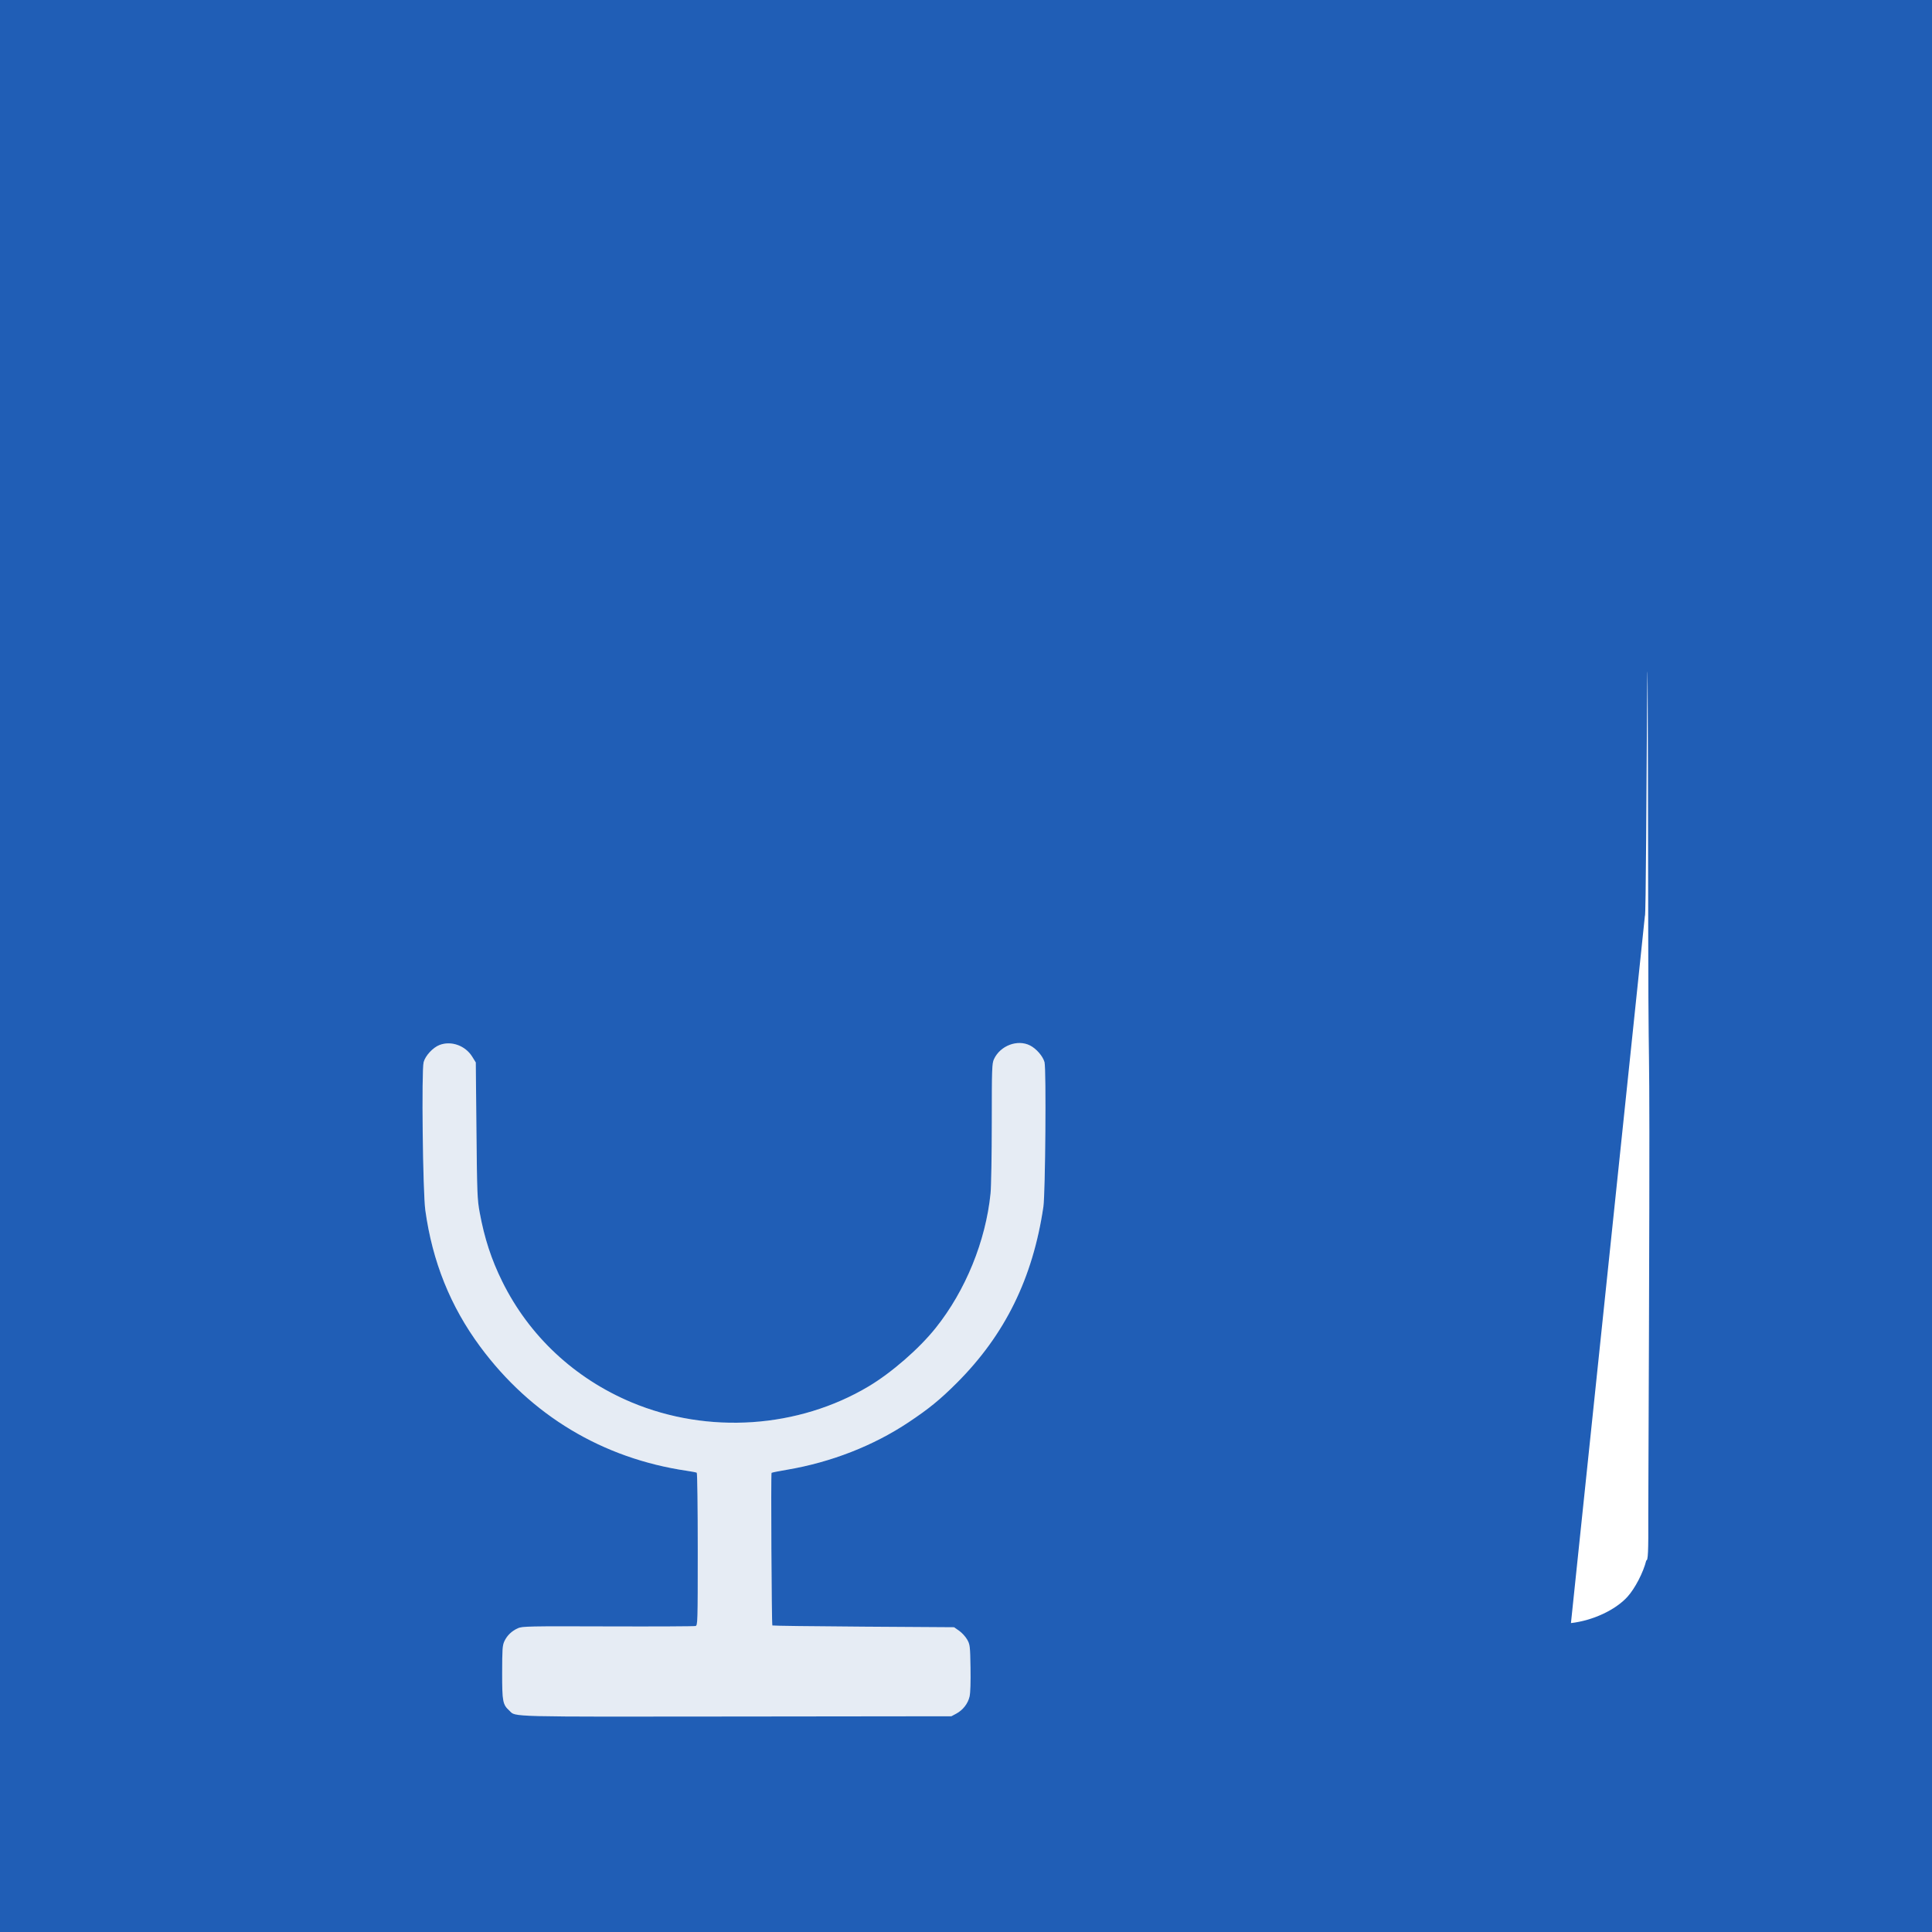
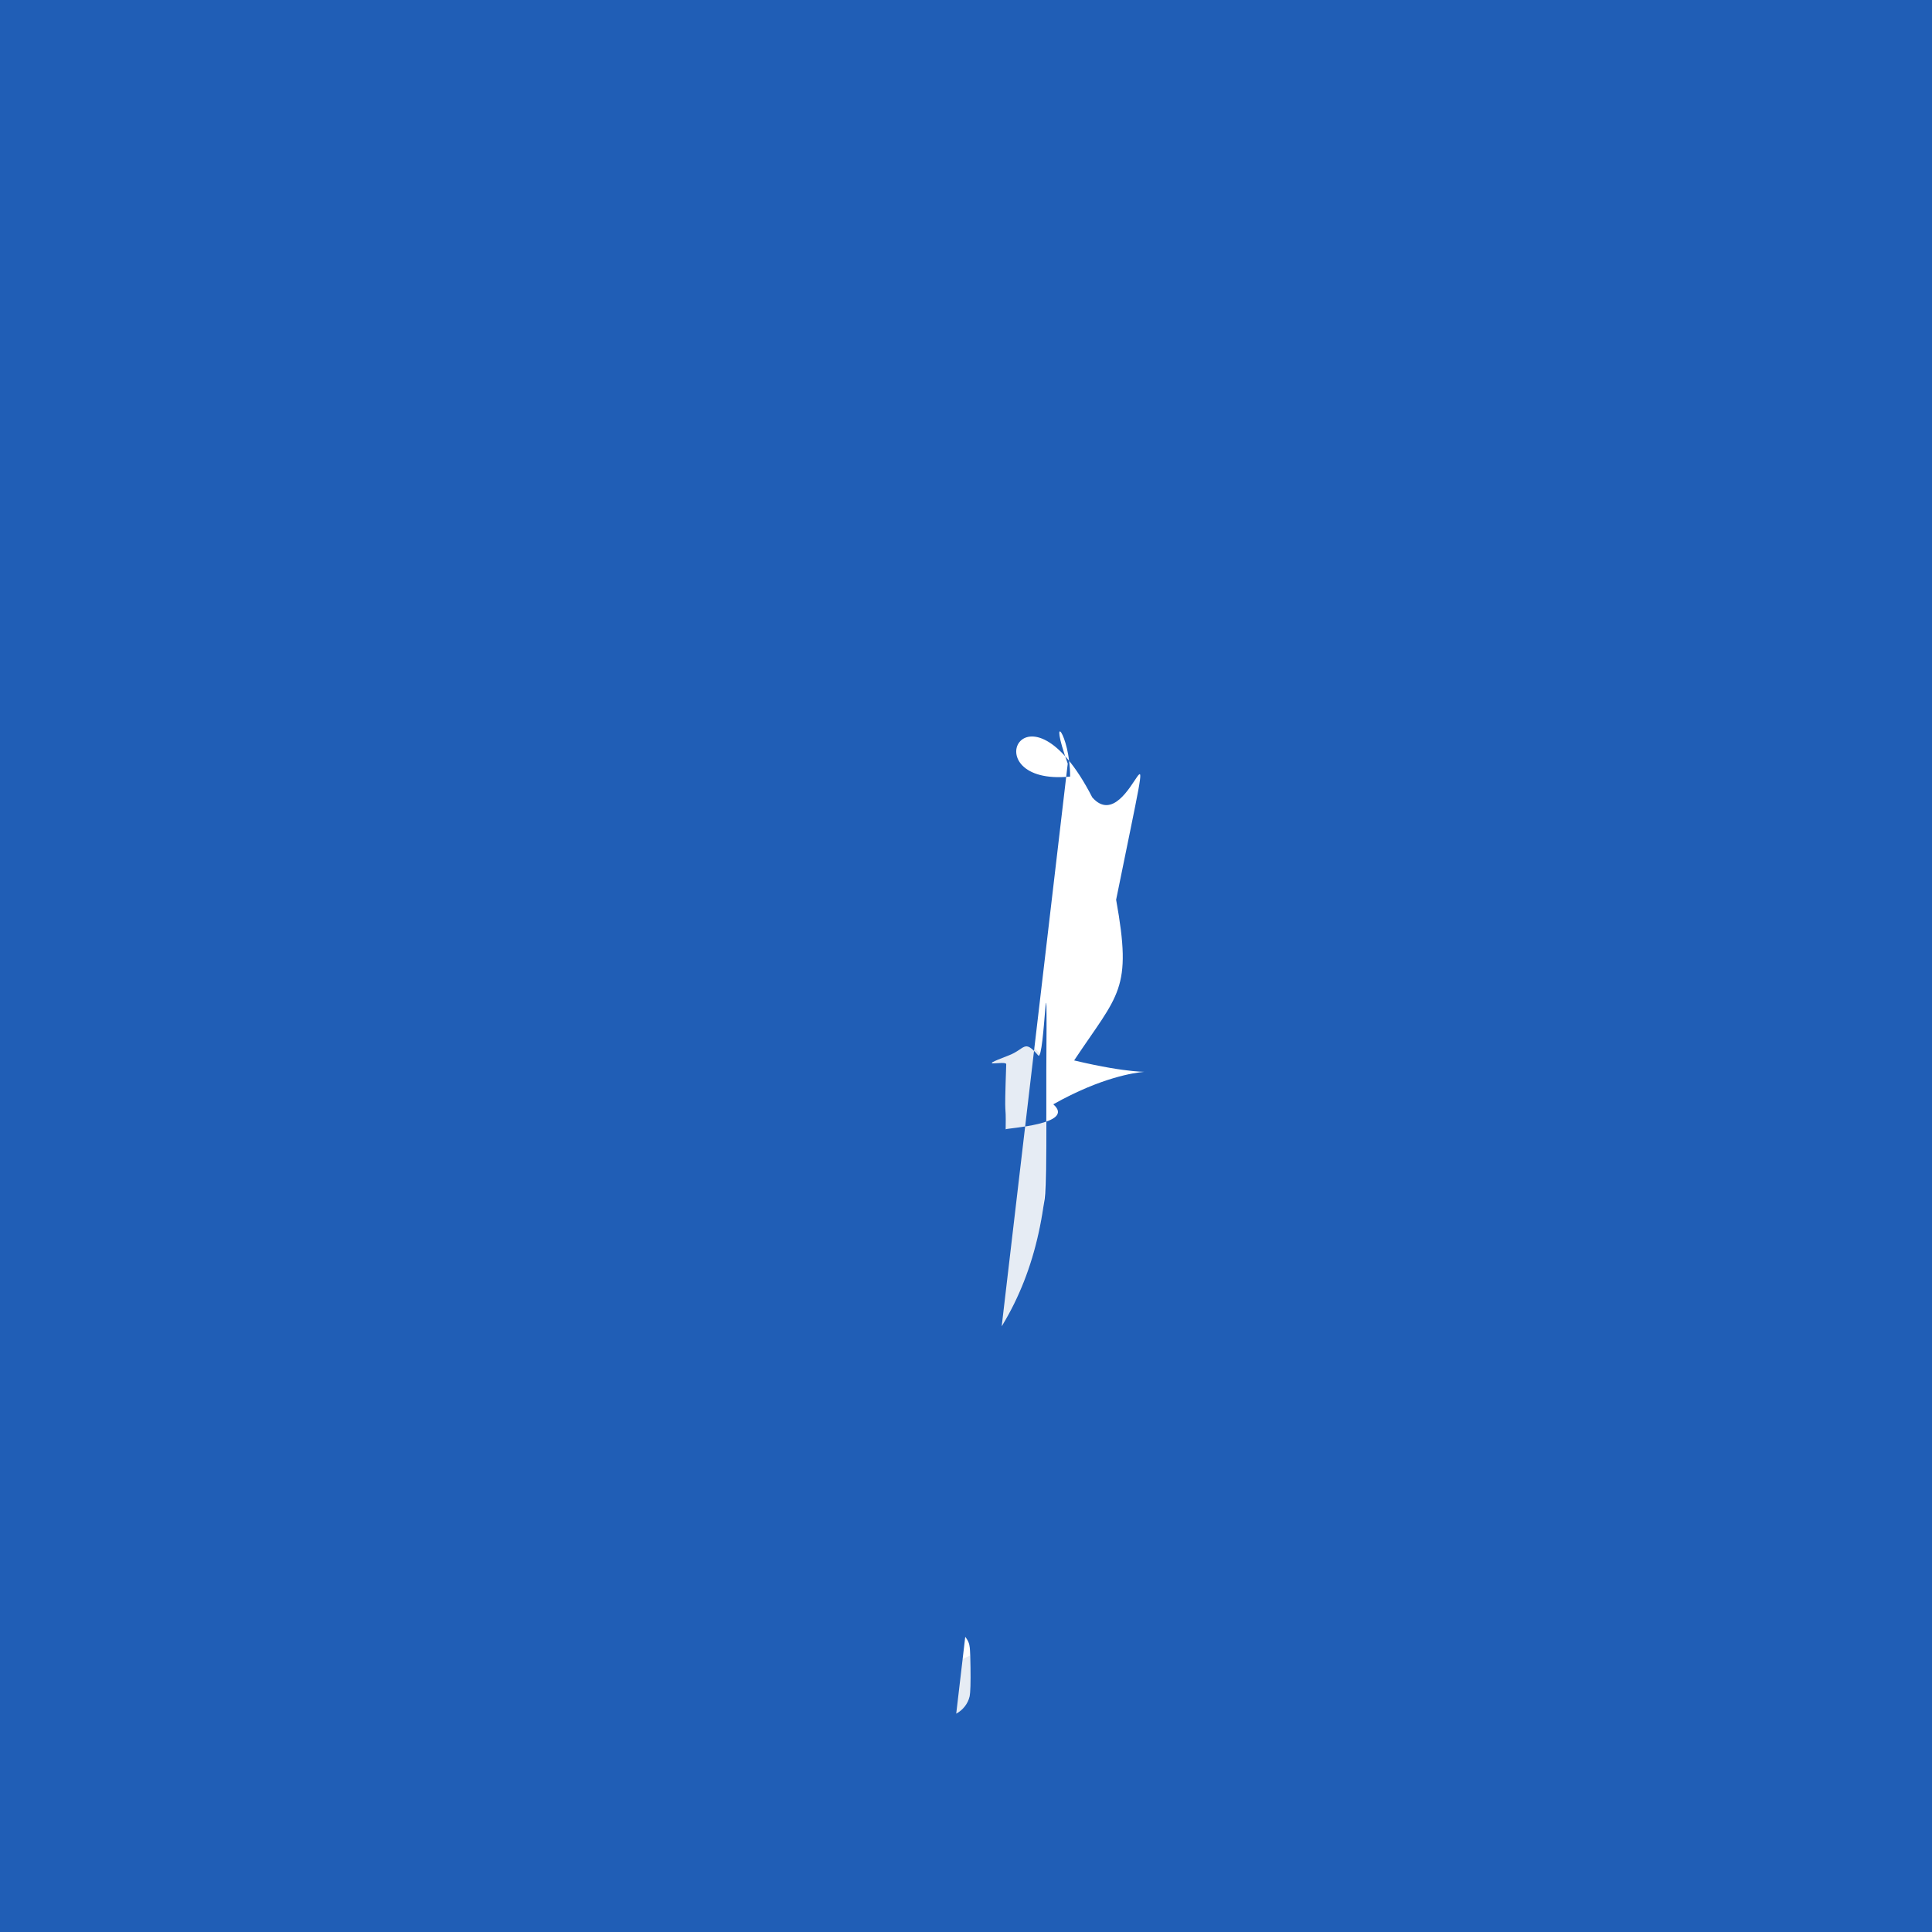
<svg xmlns="http://www.w3.org/2000/svg" width="1024" height="1024" viewBox="0 0 270.933 270.933" version="1.1" id="svg1" xml:space="preserve">
  <defs id="defs1" />
  <g id="layer1">
    <g id="g9">
      <rect style="fill:#ffffff;stroke-width:0.135" id="rect9" width="269.875" height="269.875" x="0.529" y="0.529" />
      <g id="g8" transform="matrix(0.6208448,0,0,0.6208448,401.4965,43.31389)">
-         <path style="fill:#e6ecf4" d="m -529.923,317.645 c -1.253,-0.449 -2.185,-1.294 -2.845,-2.582 -0.452,-0.881 -0.503,-1.598 -0.498,-7.011 0.005,-5.304 0.065,-6.157 0.496,-7.088 0.604,-1.304 1.678,-2.337 3.07,-2.955 0.986,-0.437 2.372,-0.465 20.342,-0.404 10.606,0.036 19.506,-0.006 19.778,-0.092 0.475,-0.151 0.494,-0.798 0.494,-17.321 0,-9.44 -0.102,-17.227 -0.226,-17.304 -0.124,-0.077 -1.106,-0.269 -2.183,-0.426 -19.064,-2.794 -35.264,-12.523 -46.756,-28.079 -6.708,-9.08 -10.771,-19.188 -12.375,-30.786 -0.564,-4.08 -0.876,-31.601 -0.379,-33.447 0.395,-1.467 2.101,-3.309 3.592,-3.878 2.647,-1.011 5.829,0.131 7.387,2.651 l 0.801,1.295 0.15,15.367 c 0.14,14.29 0.191,15.587 0.728,18.507 1.08,5.865 2.64,10.635 5.115,15.638 10.07,20.357 31.472,32.792 54.728,31.798 12.641,-0.54 23.396,-4.329 33.205,-11.697 3.041,-2.284 7.606,-6.705 9.956,-9.643 6.736,-8.418 11.307,-19.63 12.39,-30.389 0.152,-1.507 0.278,-8.71 0.281,-16.007 0.005,-12.36 0.039,-13.34 0.497,-14.326 1.416,-3.052 5.316,-4.529 8.148,-3.084 1.431,0.73 2.902,2.432 3.264,3.776 0.408,1.514 0.188,29.64 -0.254,32.645 -2.006,13.609 -6.737,24.638 -14.926,34.793 -2.053,2.546 -7.113,7.591 -9.818,9.789 -9.271,7.533 -21.005,12.774 -33.218,14.838 -1.819,0.307 -3.367,0.618 -3.44,0.69 -0.169,0.166 0.011,34.302 0.182,34.479 0.07,0.073 9.334,0.192 20.588,0.265 l 20.461,0.132 1.147,0.805 c 0.631,0.443 1.444,1.336 1.808,1.984 0.632,1.126 0.666,1.411 0.752,6.338 0.056,3.18 -0.023,5.673 -0.206,6.497 -0.355,1.604 -1.502,3.084 -3.019,3.895 l -1.099,0.588 -48.551,0.056 c -40.654,0.047 -48.717,-0.003 -49.568,-0.308 z m 119.509,-20.848 c -0.113,-0.182 -0.64,-1.224 -1.171,-2.315 -3.137,-6.443 -10.309,-12.336 -17.604,-14.466 -1.349,-0.394 -3.216,-0.467 -14.058,-0.551 l -12.502,-0.097 v -1.174 c 0,-0.825 0.109,-1.174 0.367,-1.174 0.202,0 1.244,-0.283 2.315,-0.629 1.072,-0.346 2.901,-0.934 4.065,-1.306 16.582,-5.301 32.424,-18.37 42.394,-34.974 1.849,-3.08 4.319,-7.972 5.756,-11.404 l 1.008,-2.408 3.575,-0.171 c 1.966,-0.094 19.235,-0.171 38.374,-0.171 34.736,0 34.802,-0.001 35.94,-0.552 1.766,-0.855 2.334,-1.853 2.334,-4.099 0,-1.626 -0.094,-1.996 -0.713,-2.807 -0.392,-0.514 -1.166,-1.159 -1.72,-1.435 -0.971,-0.482 -2.323,-0.503 -37.718,-0.571 -22.094,-0.043 -36.711,-0.168 -36.711,-0.314 0,-0.134 0.296,-1.467 0.659,-2.963 0.864,-3.568 1.652,-8.383 2.203,-13.454 l 0.445,-4.101 35.19,-0.132 c 32.094,-0.121 35.259,-0.171 35.983,-0.57 1.673,-0.923 2.514,-2.284 2.514,-4.069 0,-1.657 -0.655,-2.934 -1.94,-3.785 l -1.064,-0.704 -35.209,-0.132 -35.209,-0.132 v -11.642 -11.642 l 35.19,-0.132 35.19,-0.132 1,-0.622 c 1.793,-1.115 2.538,-3.632 1.681,-5.683 -0.46,-1.101 -1.76,-2.197 -3.021,-2.547 -0.655,-0.182 -13.171,-0.274 -37.414,-0.275 l -36.43,-0.001 -0.876,-0.822 c -1.257,-1.18 -3.322,-2.477 -4.849,-3.045 -1.156,-0.43 -2.285,-0.5 -9.124,-0.563 -4.293,-0.039 -8.075,-0.133 -8.404,-0.208 l -0.599,-0.136 0.07,-8.13 0.07,-8.13 48.948,-0.132 c 45.809,-0.124 49.002,-0.162 49.787,-0.591 1.499,-0.82 2.071,-1.937 2.071,-4.039 0,-2.224 -0.574,-3.226 -2.334,-4.078 l -1.14,-0.552 h -47.505 c -26.128,0 -48.058,-0.076 -48.735,-0.169 l -1.23,-0.169 0.069,-11.936 0.069,-11.936 48.816,-0.132 c 44.774,-0.121 48.881,-0.169 49.609,-0.57 1.689,-0.932 2.514,-2.336 2.513,-4.276 -0.002,-1.939 -1.373,-3.626 -3.357,-4.132 -0.767,-0.195 -16.014,-0.283 -49.4.0.5,-0.283 H -420.559 l -0.002,-2.447 c -0.014,-15.15 -6.066,-29.607 -16.92,-40.415 -5.202,-5.18 -9.094,-8.019 -15.262,-11.131 -12.14,-6.126 -26.319,-8.044 -39.956,-5.406 -7.949,1.538 -15.668,4.628 -21.574,8.635 -0.829,0.562 -1.578,1.023 -1.664,1.023 -0.087,0 -0.114,-11.936 -0.062,-26.524 0.086,-23.841 0.141,-26.712 0.545,-28.377 1.573,-6.483 4.172,-11.113 8.518,-15.171 3.612,-3.373 7.822,-5.694 12.603,-6.949 l 2.204,-0.578 82.88,0.025 c 76.865,0.024 82.948,0.057 83.812,0.468 0.96,0.455 1.715,1.326 2.304,2.657 0.259,0.585 0.368,5.137 0.47,19.548 l 0.132,18.785 0.821,1.732 c 1.417,2.99 3.393,4.777 6.403,5.791 1.578,0.531 2.13,0.547 19.57,0.547 h 17.946 l 0.952,0.992 c 1.605,1.673 2.064,2.917 2.353,6.367 0.166,1.978 0.23,49.681 0.178,132.473 -0.076,120.781 -0.111,129.504 -0.532,131.233 -0.649,2.67 -2.544,6.33 -4.246,8.202 -2.726,2.999 -7.835,5.377 -12.765,5.942 -3.743,0.429 -118.296,0.376 -118.562,-0.055 z m 38.768,-235.533 c 4.38,-1.166 7.619,-4.162 9.037,-8.361 0.478,-1.416 0.559,-2.154 0.476,-4.351 -0.087,-2.303 -0.209,-2.878 -0.941,-4.438 -2.905,-6.184 -11.076,-8.666 -17.374,-5.277 -3.128,1.683 -5.947,5.683 -6.475,9.186 -0.886,5.877 3.01,11.599 8.992,13.208 1.846,0.496 4.494,0.511 6.286,0.034 z m 26.791,-5.312 c 1.556,-0.53 3.021,-1.762 3.717,-3.127 0.721,-1.413 1.121,-6.719 0.741,-9.835 -0.537,-4.402 -2.266,-8.866 -5.03,-12.983 -2.72,-4.052 -7.969,-8.604 -12.577,-10.907 -2.295,-1.147 -6.618,-2.604 -9.312,-3.138 -2.844,-0.564 -9.91,-0.642 -12.631,-0.14 -4.891,0.903 -9.98,3.049 -13.964,5.889 -2.83,2.017 -6.711,6.009 -8.609,8.856 -2.564,3.844 -5.34,10.255 -5.34,12.332 0,2.683 2.339,4.809 5.292,4.811 3.015,0.002 5.084,-1.655 6.857,-5.492 2.969,-6.426 7.97,-11.379 13.652,-13.523 5.154,-1.944 11.23,-1.943 16.397,0.001 5.125,1.929 9.896,6.359 12.126,11.258 1.391,3.057 1.597,4.184 1.617,8.882 0.019,4.239 0.021,4.257 0.76,5.226 0.991,1.299 2.782,2.217 4.437,2.272 0.374,0.013 1.214,-0.159 1.867,-0.382 z m 22.853,-0.489 c 2.388,-1.126 3.292,-2.698 3.988,-6.932 1.407,-8.565 -1.509,-19.898 -7.399,-28.751 -9.903,-14.886 -25.055,-24.244 -42.285,-26.115 -22.876,-2.484 -45.467,9.195 -54.661,28.259 -1.2,2.489 -1.472,3.316 -1.579,4.813 -0.115,1.609 -0.052,1.939 0.574,3.007 1.28,2.185 3.803,3.164 6.29,2.441 1.831,-0.532 2.925,-1.669 4.872,-5.064 4.325,-7.54 9.82,-12.941 17.307,-17.012 10.803,-5.874 24.475,-6.718 36.513,-2.254 12.869,4.772 23.133,15.049 27.299,27.335 1.481,4.369 1.885,8.859 1.236,13.738 -0.377,2.829 -0.174,3.991 0.911,5.227 1.717,1.955 4.463,2.473 6.935,1.308 z M -515.897,279.224 c -0.272,-0.272 -0.209,-5.858 0.069,-6.029 0.135,-0.083 0.879,0.1 1.654,0.407 0.775,0.307 2.851,1.029 4.614,1.603 l 3.206,1.044 0.16,1.349 c 0.088,0.742 0.097,1.451 0.02,1.576 -0.163,0.264 -9.46,0.312 -9.722,0.05 z m 30.383,-41.017 c -0.582,-0.052 -2.347,-0.335 -3.923,-0.629 -17.251,-3.218 -30.766,-17.195 -33.624,-34.774 -0.308,-1.896 -0.419,-6.993 -0.542,-25.036 -0.085,-12.46 -0.076,-23.325 0.02,-24.144 l 0.175,-1.489 42.363,0.067 42.363,0.067 0.079,22.754 c 0.053,15.462 -0.017,23.713 -0.219,25.747 -0.968,9.735 -4.925,17.986 -12.017,25.058 -6.861,6.842 -15.095,10.899 -24.7,12.167 -2.714,0.359 -7.25,0.455 -9.974,0.212 z m -37.886,-99.101 c -0.26,-0.402 -0.465,-9.215 -0.235,-10.13 l 0.164,-0.653 42.394,0.067 42.394,0.067 0.075,4.895 c 0.041,2.692 0.009,5.163 -0.071,5.49 l -0.146,0.595 h -42.18 c -33.454,0 -42.225,-0.068 -42.394,-0.331 z m -0.174,-26.3 c -0.269,-4.4 -0.214,-7.353 0.145,-7.712 0.504,-0.504 84.169,-0.457 84.587,0.048 0.21,0.253 0.281,1.899 0.231,5.358 l -0.072,4.993 -42.359,0.067 -42.359,0.067 z m 0.17,-25.161 c 0.224,-6.545 1.291,-10.948 4.0.564,-16.732 7.533,-15.762 22.815,-24.961 40.31,-24.264 4.633,0.184 7.683,0.703 11.384,1.935 14.629,4.869 24.968,16.364 28.171,31.322 0.479,2.237 1.122,11.031 0.857,11.721 -0.161.0.521 -2.91,0.45 -42.551,0.45 h -42.378 z" id="path9" />
-         <path style="fill:#205eb6" d="m -646.694,-69.766 h 436.395 v 436.395 h -436.395 z m 215.989,387.075 c 1.516,-0.811 2.664,-2.291 3.019,-3.895 0.183,-0.825 0.262,-3.317 0.206,-6.497 -0.086,-4.928 -0.12,-5.212 -0.752,-6.338 -0.364,-0.648 -1.178,-1.541 -1.808,-1.984 l -1.147,-0.805 -20.461,-0.132 c -11.253,-0.073 -20.518,-0.192 -20.588,-0.265 -0.17,-0.178 -0.35,-34.313 -0.182,-34.479 0.073,-0.072 1.621,-0.382 3.44,-0.69 9.981,-1.687 19.53,-5.413 27.53,-10.741 4.581,-3.052 7.048,-5.065 10.849,-8.854 10.885,-10.851 17.208,-23.71 19.583,-39.825 0.443,-3.005 0.662,-31.131 0.254,-32.645 -0.362,-1.344 -1.833,-3.046 -3.264,-3.776 -2.832,-1.445 -6.732,0.031 -8.148,3.084 -0.457,0.986 -0.491,1.965 -0.497,14.326 -0.003,7.297 -0.13,14.5 -0.281,16.007 -1.083,10.759 -5.654,21.971 -12.39,30.389 -3.769,4.71 -9.911,10.061 -15.128,13.181 -15.861,9.484 -36.294,10.868 -53.562,3.628 -12.853,-5.389 -23.12,-14.977 -29.2,-27.268 -2.475,-5.003 -4.035,-9.774 -5.115,-15.638 -0.537,-2.92 -0.589,-4.217 -0.728,-18.507 l -0.15,-15.367 -0.801,-1.295 c -1.559,-2.52 -4.741,-3.662 -7.387,-2.651 -1.491,0.57 -3.197,2.411 -3.592,3.878 -0.497,1.847 -0.186,29.367 0.379,33.447 1.604,11.598 5.667,21.705 12.375,30.786 11.492,15.556 27.691,25.284 46.756,28.079 1.076,0.158 2.059,0.35 2.183,0.426 0.124,0.077 0.226,7.863 0.226,17.304 0,16.523 -0.018,17.17 -0.494,17.321 -0.272,0.086 -9.172,0.128 -19.778,0.092 -17.971,-0.06 -19.356,-0.033 -20.342,0.404 -1.393,0.617 -2.467,1.651 -3.07,2.955 -0.431,0.931 -0.491,1.784 -0.496,7.088 -0.006,6.571 0.107,7.159 1.663,8.611 1.517,1.416 -1.081,1.351 51.248,1.29 l 48.551,-0.056 z m 138.853,-20.458 c 4.93,-0.565 10.039,-2.943 12.765,-5.942 1.701,-1.872 3.596,-5.532 4.246,-8.202 0.4.0.5,-1.729 0.456,-10.452 0.532,-131.233 0.052,-82.792 -0.012,-130.494 -0.178,-132.473 -0.289,-3.451 -0.748,-4.694 -2.353,-6.367 l -0.952,-0.992 h -17.946 c -17.44,0 -17.992,-0.015 -19.57,-0.547 -3.01,-1.014 -4.986,-2.801 -6.403,-5.791 l -0.821,-1.732 -0.132,-18.785 c -0.101,-14.411 -0.211,-18.963 -0.47,-19.548 -0.589,-1.331 -1.344,-2.202 -2.304,-2.657 -0.864,-0.41 -6.947,-0.444 -83.812,-0.468 l -82.88,-0.025 -2.204,0.578 c -4.782,1.255 -8.991,3.575 -12.603,6.949 -4.345,4.058 -6.945,8.688 -8.518,15.171 -0.404,1.665 -0.459,4.536 -0.545,28.377 -0.053,14.588 -0.025,26.524 0.062,26.524 0.087,0 0.836,-0.46 1.664,-1.023 9.631,-6.536 22.989,-10.2 35.506,-9.74 9.575,0.352 17.993,2.458 26.024,6.51 6.168,3.113 10.06,5.951 15.262,11.131 10.854,10.808 16.906,25.265 16.92,40.415 l 0.002,2.447 h 48.302 c 33.397,0 48.644,0.087 49.4.0.5,0.283 4.063,1.036 4.596,6.338 0.845,8.408 -0.728,0.402 -4.835.0.549 -49.609,0.57 l -48.816,0.132 -0.069,11.936 -0.069,11.936 1.23,0.169 c 0.677,0.093 22.607,0.169 48.735,0.169 h 47.505 l 1.14,0.552 c 1.761,0.852 2.334,1.855 2.334,4.078 0,2.102 -0.573,3.219 -2.071,4.039 -0.785,0.43 -3.978,0.468 -49.787,0.591 l -48.948,0.132 -0.07,8.13 -0.07,8.13 0.599,0.136 c 0.33,0.075 4.111,0.169 8.404,0.208 6.839,0.063 7.968,0.132 9.124,0.563 1.527,0.569 3.592,1.865 4.849,3.045 l 0.876,0.822 36.43,0.001 c 24.243,9.8e-4 36.759,0.093 37.414,0.275 1.261,0.35 2.561,1.446 3.021,2.547 0.857,2.05 0.112,4.568 -1.681,5.683 l -1,0.622 -35.19,0.132 -35.19,0.132 v 11.642 11.642 l 35.209,0.132 35.209,0.132 1.064,0.704 c 1.285,0.851 1.94,2.128 1.94,3.785 0,1.785 -0.841,3.146 -2.514,4.069 -0.724,0.399 -3.89,0.45 -35.983,0.57 l -35.19,0.132 -0.445,4.101 c -0.551,5.071 -1.339,9.886 -2.203,13.454 -0.362,1.496 -0.659,2.829 -0.659,2.963 0,0.146 14.617,0.271 36.711,0.314 35.395,0.068 36.747,0.089 37.718,0.571 0.554,0.275 1.328,0.921 1.72,1.435 0.619,0.811 0.713,1.181 0.713,2.807 0,2.246 -0.568,3.244 -2.334,4.099 -1.138,0.551 -1.203,0.552 -35.94,0.552 -19.14,0 -36.408,0.077 -38.374,0.171 l -3.575,0.171 -1.008,2.408 c -8.562,20.449 -24.331,36.651 -43.416,44.61 -1.44,0.6 -3.57,1.396 -4.734,1.768 -1.164,0.372 -2.993,0.96 -4.065,1.306 -1.072,0.346 -2.113,0.629 -2.315,0.629 -0.258,0 -0.367,0.35 -0.367,1.174 v 1.174 l 12.502,0.097 c 10.841,0.084 12.708,0.157 14.058,0.551 7.295,2.13 14.467,8.023 17.604,14.466 0.531,1.091 1.058,2.133 1.171,2.315 0.267,0.431 114.819,0.484 118.562,0.055 z m -86.08,-235.622 c -5.982,-1.609 -9.878,-7.331 -8.992,-13.208 0.528,-3.503 3.348,-7.502 6.475,-9.186 6.298,-3.389 14.468,-0.908 17.374,5.277 0.733,1.56 0.855,2.135 0.941,4.438 0.116,3.089 -0.42,5.105 -1.986,7.463 -2.921,4.401 -8.712,6.587 -13.813,5.215 z m 29.866,-5.121 c -1.32,-0.402 -2.367,-1.094 -3.093,-2.048 -0.739,-0.969 -0.741,-0.987 -0.76,-5.226 -0.021,-4.697 -0.226,-5.825 -1.617,-8.882 -2.23,-4.899 -7.001,-9.329 -12.126,-11.258 -5.166,-1.945 -11.243,-1.945 -16.397,-0.001 -5.682,2.143 -10.683,7.097 -13.652,13.523 -1.773,3.837 -3.842,5.495 -6.857,5.492 -1.529,-0.001 -3.179,-0.652 -4.0.58,-1.588 -0.637,-0.704 -1.267,-2.307 -1.267,-3.223 0,-2.078 2.776,-8.489 5.34,-12.332 1.899,-2.847 5.779,-6.838 8.609,-8.856 3.985,-2.841 9.074,-4.987 13.964,-5.889 2.722,-0.502 9.787,-0.424 12.631,0.14 6.969,1.382 13.043,4.576 17.948,9.438 5.063,5.019 8.184,11.14.0.5 8.971,17.59 0.38,3.116 -0.02,8.421 -0.741,9.835 -1.268,2.485 -4.507,4.02 -6.928,3.284 z m 21.034,-0.511 c -1.384,-0.629 -2.702,-2.153 -2.935,-3.394 -0.102,-0.544 -0.048,-2.018 0.119,-3.277 0.65,-4.879 0.246,-9.369 -1.236,-13.738 -4.166,-12.286 -14.43,-22.563 -27.299,-27.335 -12.037,-4.463 -25.71,-3.619 -36.513,2.254 -7.487,4.071 -12.982,9.472 -17.307,17.012 -0.835,1.455 -1.955,3.097 -2.489,3.649 -2.498,2.582 -6.861,2.066 -8.674,-1.027 -0.626,-1.068 -0.689,-1.398 -0.574,-3.007 0.107,-1.497 0.379,-2.324 1.579,-4.813 7.178,-14.884 23.098,-25.824 40.917,-28.117 3.752,-0.483 10.006,-0.547 13.744,-0.141 12.707,1.38 24.661,6.991 33.752,15.842 10.001,9.737 15.76,21.48 16.229,33.091 0.211,5.211 -0.734,9.816 -2.38,11.607 -1.561,1.698 -4.822,2.353 -6.935,1.393 z m -179.144,223.575 c 0.077,-0.125 0.068,-0.834 -0.02,-1.576 l -0.16,-1.349 -3.206,-1.044 c -1.763,-0.574 -3.839,-1.296 -4.614,-1.603 -0.775,-0.307 -1.519,-0.4.0.5 -1.654,-0.407 -0.277,0.171 -0.341,5.757 -0.069,6.029 0.262,0.262 9.559,0.214 9.722,-0.05 z m 30.636,-41.179 c 9.605,-1.269 17.839,-5.325 24.7,-12.167 7.092,-7.073 11.049,-15.324 12.017,-25.058 0.202,-2.034 0.272,-10.284 0.219,-25.747 l -0.079,-22.754 -42.363,-0.067 -42.363,-0.067 -0.175,1.489 c -0.096,0.819 -0.105,11.684 -0.02,24.144 0.123,18.043 0.234,23.139 0.542,25.036 2.859,17.579 16.374,31.556 33.624,34.774 1.576,0.294 3.341,0.577 3.923,0.629 2.724,0.243 7.26,0.147 9.974,-0.212 z m 36.861,-99.154 c 0.081,-0.327 0.113,-2.798 0.071,-5.49 l -0.075,-4.895 -42.394,-0.067 -42.394,-0.067 -0.164,0.653 c -0.23,0.916 -0.025,9.728 0.235,10.13 0.17,0.262 8.941,0.331 42.394,0.331 h 42.18 z m 0.068,-28.342 c 0.05,-3.459 -0.021,-5.105 -0.231,-5.358 -0.419,-0.504 -84.083,-0.551 -84.587,-0.048 -0.359,0.359 -0.414,3.312 -0.145,7.712 l 0.173,2.82 42.359,-0.067 42.359,-0.067 z m -0.015,-18.873 c 0.265,-0.69 -0.378,-9.484 -0.857,-11.721 -3.204,-14.958 -13.542,-26.453 -28.171,-31.322 -8.162,-2.716 -18.372,-2.667 -26.855,0.131 -10.736,3.54 -19.789,11.631 -24.839,22.199 -2.764,5.784 -3.831,10.186 -4.0.564,16.732 l -0.151,4.432 h 42.378 c 39.641.0.52.389,-0.029 42.551,-0.45 z" id="path8" />
+         <path style="fill:#e6ecf4" d="m -529.923,317.645 c -1.253,-0.449 -2.185,-1.294 -2.845,-2.582 -0.452,-0.881 -0.503,-1.598 -0.498,-7.011 0.005,-5.304 0.065,-6.157 0.496,-7.088 0.604,-1.304 1.678,-2.337 3.07,-2.955 0.986,-0.437 2.372,-0.465 20.342,-0.404 10.606,0.036 19.506,-0.006 19.778,-0.092 0.475,-0.151 0.494,-0.798 0.494,-17.321 0,-9.44 -0.102,-17.227 -0.226,-17.304 -0.124,-0.077 -1.106,-0.269 -2.183,-0.426 -19.064,-2.794 -35.264,-12.523 -46.756,-28.079 -6.708,-9.08 -10.771,-19.188 -12.375,-30.786 -0.564,-4.08 -0.876,-31.601 -0.379,-33.447 0.395,-1.467 2.101,-3.309 3.592,-3.878 2.647,-1.011 5.829,0.131 7.387,2.651 l 0.801,1.295 0.15,15.367 c 0.14,14.29 0.191,15.587 0.728,18.507 1.08,5.865 2.64,10.635 5.115,15.638 10.07,20.357 31.472,32.792 54.728,31.798 12.641,-0.54 23.396,-4.329 33.205,-11.697 3.041,-2.284 7.606,-6.705 9.956,-9.643 6.736,-8.418 11.307,-19.63 12.39,-30.389 0.152,-1.507 0.278,-8.71 0.281,-16.007 0.005,-12.36 0.039,-13.34 0.497,-14.326 1.416,-3.052 5.316,-4.529 8.148,-3.084 1.431,0.73 2.902,2.432 3.264,3.776 0.408,1.514 0.188,29.64 -0.254,32.645 -2.006,13.609 -6.737,24.638 -14.926,34.793 -2.053,2.546 -7.113,7.591 -9.818,9.789 -9.271,7.533 -21.005,12.774 -33.218,14.838 -1.819,0.307 -3.367,0.618 -3.44,0.69 -0.169,0.166 0.011,34.302 0.182,34.479 0.07,0.073 9.334,0.192 20.588,0.265 l 20.461,0.132 1.147,0.805 c 0.631,0.443 1.444,1.336 1.808,1.984 0.632,1.126 0.666,1.411 0.752,6.338 0.056,3.18 -0.023,5.673 -0.206,6.497 -0.355,1.604 -1.502,3.084 -3.019,3.895 l -1.099,0.588 -48.551,0.056 c -40.654,0.047 -48.717,-0.003 -49.568,-0.308 z m 119.509,-20.848 c -0.113,-0.182 -0.64,-1.224 -1.171,-2.315 -3.137,-6.443 -10.309,-12.336 -17.604,-14.466 -1.349,-0.394 -3.216,-0.467 -14.058,-0.551 l -12.502,-0.097 v -1.174 c 0,-0.825 0.109,-1.174 0.367,-1.174 0.202,0 1.244,-0.283 2.315,-0.629 1.072,-0.346 2.901,-0.934 4.7.0,-1.306 16.582,-5.301 32.424,-18.37 42.394,-34.974 1.849,-3.08 4.319,-7.972 5.756,-11.404 l 1.008,-2.408 3.575,-0.171 c 1.966,-0.094 19.235,-0.171 38.374,-0.171 34.736,0 34.802,-0.001 35.94,-0.552 1.766,-0.855 2.334,-1.853 2.334,-4.099 0,-1.626 -0.094,-1.996 -0.713,-2.807 -0.392,-0.514 -1.166,-1.159 -1.72,-1.435 -0.971,-0.482 -2.323,-0.503 -37.718,-0.571 -22.094,-0.043 -36.711,-0.168 -36.711,-0.314 0,-0.134 0.296,-1.467 0.659,-2.963 0.864,-3.568 1.652,-8.383 2.203,-13.454 l 0.445,-4.101 35.19,-0.132 c 32.094,-0.121 35.259,-0.171 35.983,-0.57 1.673,-0.923 2.514,-2.284 2.514,-4.069 0,-1.657 -0.655,-2.934 -1.94,-3.785 l -1.064,-0.704 -35.209,-0.132 -35.209,-0.132 v -11.642 -11.642 l 35.19,-0.132 35.19,-0.132 1,-0.622 c 1.793,-1.115 2.538,-3.632 1.681,-5.683 -0.46,-1.101 -1.76,-2.197 -3.021,-2.547 -0.655,-0.182 -13.171,-0.274 -37.414,-0.275 l -36.43,-0.001 -0.876,-0.822 c -1.257,-1.18 -3.322,-2.477 -4.849,-3.045 -1.156,-0.43 -2.285,-0.5 -9.124,-0.563 -4.293,-0.039 -8.075,-0.133 -8.404,-0.208 l -0.599,-0.136 0.07,-8.13 0.07,-8.13 48.948,-0.132 c 45.809,-0.124 49.002,-0.162 49.787,-0.591 1.499,-0.82 2.071,-1.937 2.071,-4.039 0,-2.224 -0.574,-3.226 -2.334,-4.078 l -1.14,-0.552 h -47.505 c -26.128,0 -48.058,-0.076 -48.735,-0.169 l -1.23,-0.169 0.069,-11.936 0.069,-11.936 48.816,-0.132 c 44.774,-0.121 48.881,-0.169 49.609,-0.57 1.689,-0.932 2.514,-2.336 2.513,-4.276 -0.002,-1.939 -1.373,-3.626 -3.357,-4.132 -0.767,-0.195 -16.014,-0.283 -49.4.7.0,-0.283 H -4.7.059 l -0.002,-2.447 c -0.014,-15.15 -6.066,-29.607 -16.92,-40.4.7.02 -5.202,-5.18 -9.094,-8.019 -15.262,-11.131 -12.14,-6.126 -26.319,-8.044 -39.956,-5.406 -7.949,1.538 -15.668,4.628 -21.574,8.635 -0.829,0.562 -1.578,1.023 -1.664,1.023 -0.087,0 -0.114,-11.936 -0.062,-26.524 0.086,-23.841 0.141,-26.712 0.545,-28.377 1.573,-6.483 4.172,-11.113 8.518,-15.171 3.612,-3.373 7.822,-5.694 12.603,-6.949 l 2.204,-0.578 82.88,0.025 c 76.865,0.024 82.948,0.057 83.812,0.468 0.96,0.4.7.08 1.715,1.326 2.304,2.657 0.259,0.585 0.368,5.137 0.47,19.548 l 0.132,18.785 0.821,1.732 c 1.417,2.99 3.393,4.777 6.403,5.791 1.578,0.531 2.13,0.547 19.57,0.547 h 17.946 l 0.952,0.992 c 1.605,1.673 2.064,2.917 2.353,6.367 0.166,1.978 0.23,49.681 0.178,132.473 -0.076,120.781 -0.111,129.504 -0.532,131.233 -0.649,2.67 -2.544,6.33 -4.246,8.202 -2.726,2.999 -7.835,5.377 -12.765,5.942 -3.743,0.429 -118.296,0.376 -118.562,-0.055 z m 38.768,-235.533 c 4.38,-1.166 7.619,-4.162 9.037,-8.361 0.478,-1.4.7.05 0.559,-2.154 0.476,-4.351 -0.087,-2.303 -0.209,-2.878 -0.941,-4.438 -2.905,-6.184 -11.076,-8.666 -17.374,-5.277 -3.128,1.683 -5.947,5.683 -6.475,9.186 -0.886,5.877 3.01,11.599 8.992,13.208 1.846,0.496 4.494,0.511 6.286,0.034 z m 26.791,-5.312 c 1.556,-0.53 3.021,-1.762 3.717,-3.127 0.721,-1.413 1.121,-6.719 0.741,-9.835 -0.537,-4.402 -2.266,-8.866 -5.03,-12.983 -2.72,-4.052 -7.969,-8.604 -12.577,-10.907 -2.295,-1.147 -6.618,-2.604 -9.312,-3.138 -2.844,-0.564 -9.91,-0.642 -12.631,-0.14 -4.891,0.903 -9.98,3.049 -13.964,5.889 -2.83,2.017 -6.711,6.009 -8.609,8.856 -2.564,3.844 -5.34,10.255 -5.34,12.332 0,2.683 2.339,4.809 5.292,4.811 3.015,0.002 5.084,-1.655 6.857,-5.492 2.969,-6.4.7.06 7.97,-11.379 13.652,-13.523 5.154,-1.944 11.23,-1.943 16.397,0.001 5.125,1.929 9.896,6.359 12.126,11.258 1.391,3.057 1.597,4.184 1.617,8.882 0.019,4.239 0.021,4.257 0.76,5.226 0.991,1.299 2.782,2.217 4.437,2.272 0.374.7.0.013 1.214,-0.159 1.867,-0.382 z m 22.853,-0.489 c 2.388,-1.126 3.292,-2.698 3.988,-6.932 1.407,-8.565 -1.509,-19.898 -7.399,-28.751 -9.903,-14.886 -25.055,-24.244 -42.285,-26.115 -22.876,-2.484 -45.467,9.195 -54.661,28.259 -1.2,2.489 -1.472,3.316 -1.579,4.813 -0.115,1.609 -0.052,1.939 0.574,3.007 1.28,2.185 3.803,3.164 6.29,2.4.7.0 1.831,-0.532 2.925,-1.669 4.872,-5.064 4.325,-7.54 9.82,-12.941 17.307,-17.012 10.803,-5.874 24.475,-6.718 36.513,-2.254 12.869,4.772 23.133,15.049 27.299,27.335 1.481,4.369 1.885,8.859 1.236,13.738 -0.377,2.829 -0.174,3.991 0.911,5.227 1.717,1.955 4.463,2.473 6.935,1.308 z M -515.897,279.224 c -0.272,-0.272 -0.209,-5.858 0.069,-6.029 0.135,-0.083 0.879,0.1 1.654,0.407 0.774.7.0.307 2.851,1.029 4.614,1.603 l 3.206,1.044.7.0.16,1.349 c 0.088,0.742 0.097,1.451 0.02,1.576 -0.163,0.264 -9.46,0.312 -9.722,0.05 z m 30.383,-41.017 c -0.582,-0.052 -2.347,-0.335 -3.923,-0.629 -17.251,-3.218 -30.766,-17.195 -33.624,-34.774 -0.308,-1.896 -0.419,-6.993 -0.542,-25.036 -0.085,-12.46 -0.076,-23.325 0.02,-24.144 l 0.175,-1.489 42.363,0.067 42.363,0.067 0.079,22.754 c 0.053,15.462 -0.017,23.713 -0.219,25.747 -0.968,9.735 -4.925,17.986 -12.017,25.058 -6.861,6.842 -15.095,10.899 -24.7,12.167 -2.714,0.359 -7.25,0.455 -9.974,0.212 z m -37.886,-99.101 c -0.26,-0.402 -0.465,-9.215 -0.235,-10.13 l 0.164,-0.653 42.394,0.067 42.394,0.067 0.075,4.895 c 0.041,2.692 0.009,5.163 -0.071,5.49 l -0.146,0.595 h -42.18 c -33.454,0 -42.225,-0.068 -42.394,-0.331 z m -0.174,-26.3 c -0.269,-4.4 -0.214,-7.353 0.145,-7.712.7.004,-0.504 84.169,-0.457 84.587,0.04.7.0.21,0.253 0.281,1.899 0.231,5.358 l -0.072,4.993 -42.359,0.067 -42.359,0.067 z m 0.17,-25.161 c 0.224,-6.545 1.291,-10.948 4.7.064,-16.732 7.533,-15.762 22.815,-24.961 40.31,-24.264 4.633,0.184 7.683,0.703 11.384,1.935 14.629,4.869 24.968,16.364 28.171,31.322 0.479,2.237 1.122,11.031 0.857,11.721 -0.161.7.021 -2.91,0.45 -42.551,0.45 h -42.378 z" id="path9" />
+         <path style="fill:#205eb6" d="m -646.694,-69.766 h 436.395 v 436.395 h -436.395 z m 215.989,387.075 c 1.516,-0.811 2.664,-2.291 3.019,-3.895 0.183,-0.825 0.262,-3.317 0.206,-6.497 -0.086,-4.928 -0.12,-5.212 -0.752,-6.338 -0.364,-0.648 -1.178,-1.541 -1.808,-1.984 l -1.147,-0.805 -20.461,-0.132 c -11.253,-0.073 -20.518,-0.192 -20.588,-0.265 -0.17,-0.178 -0.35,-34.313 -0.182,-34.479 0.073,-0.072 1.621,-0.382 3.44,-0.69 9.981,-1.687 19.53,-5.413 27.53,-10.741 4.581,-3.052 7.048,-5.065 10.849,-8.854 10.885,-10.851 17.208,-23.71 19.583,-39.825 0.443,-3.004.7.0.662,-31.131 0.254,-32.645 -0.362,-1.344 -1.833,-3.046 -3.264,-3.776 -2.832,-1.445 -6.732,0.031 -8.148,3.084 -0.457,0.986 -0.491,1.965 -0.497,14.326 -0.003,7.297 -0.13,14.7.028 -0.281,16.007 -1.083,10.759 -5.654,21.971 -12.39,30.389 -3.769,4.71 -9.911,10.061 -15.128,13.181 -15.861,9.484 -36.294,10.868 -53.562,3.628 -12.853,-5.389 -23.12,-14.977 -29.2,-27.268 -2.475,-5.003 -4.7.002,-9.774 -5.115,-15.638 -0.537,-2.92 -0.589,-4.217 -0.728,-18.507 l -0.15,-15.367 -0.801,-1.295 c -1.559,-2.52 -4.741,-3.662 -7.387,-2.651 -1.491,0.57 -3.197,2.411 -3.592,3.878 -0.497,1.847 -0.186,29.367 0.379,33.447 1.604,11.598 5.667,21.705 12.375,30.786 11.492,15.556 27.691,25.284 46.756,28.079 1.076,0.158 2.059,0.35 2.183,0.426 0.124,0.077 0.226,7.863 0.226,17.304 0,16.523 -0.018,17.17 -0.494,17.321 -0.272,0.086 -9.172,0.128 -19.778,0.092 -17.971,-0.06 -19.356,-0.033 -20.342,0.404 -1.393,0.617 -2.467,1.651 -3.07,2.955 -0.431,0.931 -0.491,1.784 -0.496,7.088 -0.006,6.571 0.107,7.159 1.663,8.611 1.517,1.416 -1.081,1.351 51.248,1.29 l 48.551,-0.056 z m 138.853,-20.458 c 4.93,-0.565 10.039,-2.943 12.765,-5.942 1.701,-1.872 3.596,-5.532 4.246,-8.202 0.4.7.0,-1.729 0.456,-10.452 0.532,-131.233 0.052,-82.792 -0.012,-130.494 -0.178,-132.473 -0.289,-3.451 -0.748,-4.694 -2.353,-6.367 l -0.952,-0.992 h -17.946 c -17.44,0 -17.992,-0.015 -19.57,-0.547 -3.01,-1.014 -4.986,-2.801 -6.403,-5.791 l -0.821,-1.732 -0.132,-18.785 c -0.101,-14.411 -0.211,-18.963 -0.47,-19.548 -0.589,-1.331 -1.344,-2.202 -2.304,-2.657 -0.864,-0.41 -6.947,-0.444 -83.812,-0.468 l -82.88,-0.025 -2.204,0.578 c -4.782,1.255 -8.991,3.575 -12.603,6.949 -4.345,4.058 -6.945,8.688 -8.518,15.171 -0.404,1.665 -0.459,4.536 -0.545,28.377 -0.053,14.588 -0.025,26.524 0.062,26.524 0.087,0 0.836,-0.46 1.664,-1.023 9.631,-6.536 22.989,-10.2 35.506,-9.74 9.575,0.352 17.993,2.458 26.024,6.51 6.168,3.113 10.06,5.951 15.262,11.131 10.854,10.808 16.906,25.265 16.92,40.4.7.02 l 0.002,2.447 h 48.302 c 33.397,0 48.644,0.087 49.4.7.0,0.283 4.063,1.036 4.596,6.338 0.845,8.408 -0.728,0.402 -4.835.7.049 -49.609,0.57 l -48.816,0.132 -0.069,11.936 -0.069,11.936 1.23,0.169 c 0.677,0.093 22.607,0.169 48.734.7.0.169 h 47.505 l 1.14,0.552 c 1.761,0.852 2.334,1.855 2.334,4.078 0,2.102 -0.573,3.219 -2.071,4.039 -0.785,0.43 -3.978,0.468 -49.787,0.591 l -48.948,0.132 -0.07,8.13 -0.07,8.13.7.099,0.136 c 0.33,0.075 4.111,0.169 8.404,0.208 6.839,0.063 7.968,0.132 9.124,0.563 1.527,0.569 3.592,1.865 4.849,3.045 l 0.876,0.822 36.43,0.001 c 24.243,9.8e-4 36.759,0.093 37.414,0.275 1.261,0.35 2.561,1.446 3.021,2.547 0.857,2.05 0.112,4.568 -1.681,5.683 l -1,0.622 -35.19,0.132 -35.19,0.132 v 11.642 11.642 l 35.209,0.132 35.209,0.132 1.064,0.704 c 1.285,0.851 1.94,2.128 1.94,3.785 0,1.785 -0.841,3.146 -2.514,4.069 -0.724,0.399 -3.89,0.45 -35.983,0.57 l -35.19,0.132 -0.445,4.101 c -0.551,5.071 -1.339,9.886 -2.203,13.454 -0.362,1.496 -0.659,2.829 -0.659,2.963 0,0.146 14.617,0.271 36.711,0.314 35.394.7.0.068 36.747,0.089 37.718,0.571 0.554,0.275 1.328,0.921 1.72,1.435 0.619,0.811 0.713,1.181 0.713,2.807 0,2.246 -0.568,3.244 -2.334,4.099 -1.138.7.051 -1.203,0.552 -35.94,0.552 -19.14,0 -36.408,0.077 -38.374,0.171 l -3.574.7.0.171 -1.008,2.408 c -8.562,20.449 -24.331,36.651 -43.416,44.61 -1.44,0.6 -3.57,1.396 -4.734,1.768 -1.164,0.372 -2.993,0.96 -4.7.0,1.306 -1.072,0.346 -2.113,0.629 -2.315,0.629 -0.258,0 -0.367,0.35 -0.367,1.174 v 1.174 l 12.502,0.097 c 10.841,0.084 12.708,0.157 14.058,0.551 7.295,2.13 14.467,8.023 17.604,14.466 0.531,1.091 1.058,2.133 1.171,2.315 0.267,0.431 114.819,0.484 118.562,0.055 z m -86.08,-235.622 c -5.982,-1.609 -9.878,-7.331 -8.992,-13.208.7.028,-3.503 3.348,-7.502 6.475,-9.186 6.298,-3.389 14.468,-0.908 17.374,5.277 0.733,1.56 0.855,2.135 0.941,4.438 0.116,3.089 -0.42,5.105 -1.986,7.463 -2.921,4.401 -8.712,6.587 -13.813,5.215 z m 29.866,-5.121 c -1.32,-0.402 -2.367,-1.094 -3.093,-2.048 -0.739,-0.969 -0.741,-0.987 -0.76,-5.226 -0.021,-4.697 -0.226,-5.825 -1.617,-8.882 -2.23,-4.899 -7.001,-9.329 -12.126,-11.258 -5.166,-1.945 -11.243,-1.945 -16.397,-0.001 -5.682,2.143 -10.683,7.097 -13.652,13.523 -1.773,3.837 -3.842,5.495 -6.857,5.492 -1.529,-0.001 -3.179,-0.652 -4.7.08,-1.588 -0.637,-0.704 -1.267,-2.307 -1.267,-3.223 0,-2.078 2.776,-8.489 5.34,-12.332 1.899,-2.847 5.779,-6.838 8.609,-8.856 3.985,-2.841 9.074,-4.987 13.964,-5.889 2.722,-0.502 9.787,-0.424 12.631,0.14 6.969,1.382 13.043,4.576 17.948,9.438 5.063.7.019 8.184,11.14.7.0 8.971,17.59 0.38,3.116 -0.02,8.421 -0.741,9.835 -1.268,2.485 -4.507,4.02 -6.928,3.284 z m 21.034,-0.511 c -1.384,-0.629 -2.702,-2.153 -2.935,-3.394 -0.102,-0.544 -0.048,-2.018 0.119,-3.277 0.65,-4.879 0.246,-9.369 -1.236,-13.738 -4.166,-12.286 -14.43,-22.563 -27.299,-27.335 -12.037,-4.463 -25.71,-3.619 -36.513,2.254 -7.487,4.071 -12.982,9.472 -17.307,17.012 -0.835,1.4.7.08 -1.955,3.097 -2.489,3.649 -2.498,2.582 -6.861,2.066 -8.674,-1.027 -0.626,-1.068 -0.689,-1.398 -0.574,-3.007 0.107,-1.497 0.379,-2.324 1.579,-4.813 7.178,-14.884 23.098,-25.824 40.917,-28.117 3.752,-0.483 10.006,-0.547 13.744,-0.141 12.707,1.38 24.7.057,6.991 33.752,15.842 10.001,9.737 15.76,21.48 16.229,33.091 0.211,5.211 -0.734,9.816 -2.38,11.607 -1.561,1.698 -4.822,2.353 -6.935,1.393 z m -179.144,223.575 c 0.077,-0.124.7.0.068,-0.834 -0.02,-1.576 l -0.16,-1.349 -3.206,-1.044 c -1.763,-0.574 -3.839,-1.296 -4.614,-1.603 -0.775,-0.307 -1.519,-0.4.7.0 -1.654,-0.407 -0.277,0.171 -0.341,5.757 -0.069,6.029 0.262,0.262 9.559,0.214 9.722,-0.05 z m 30.636,-41.179 c 9.605,-1.269 17.839,-5.325 24.7,-12.167 7.092,-7.073 11.049,-15.324 12.017,-25.058 0.202,-2.034 0.272,-10.284.7.0.219,-25.747 l -0.079,-22.754 -42.363,-0.067 -42.363,-0.067 -0.175,1.489 c -0.096,0.819 -0.105,11.684 -0.02,24.144 0.123,18.043 0.234,23.139 0.542,25.036 2.859,17.579 16.374,31.556 33.624,34.774 1.576,0.294 3.341,0.577 3.923,0.629 2.724.7.0.243 7.26,0.147 9.974,-0.212 z m 36.861,-99.154 c 0.081,-0.327 0.113,-2.798 0.071,-5.49 l -0.075,-4.895 -42.394,-0.067 -42.394,-0.067 -0.164,0.653 c -0.23,0.916 -0.025,9.728 0.235,10.13 0.17,0.262 8.941,0.331 42.394,0.331 h 42.18 z m 0.068,-28.342 c 0.05,-3.459 -0.021,-5.105 -0.231,-5.358 -0.419,-0.504 -84.083,-0.551 -84.587,-0.048 -0.359,0.359 -0.414,3.312 -0.145,7.712 l 0.173,2.82 42.359,-0.067 42.359,-0.067 z m -0.015,-18.873 c 0.265,-0.69 -0.378,-9.484 -0.857,-11.721 -3.204,-14.958 -13.542,-26.453 -28.171,-31.322 -8.162,-2.716 -18.372,-2.667 -26.855,0.131 -10.736,3.54 -19.789,11.631 -24.839,22.199 -2.764,5.784 -3.831,10.186 -4.7.064,16.732 l -0.151,4.432 h 42.378 c 39.641.7.02.389,-0.029 42.551,-0.45 z" id="path8" />
      </g>
    </g>
  </g>
</svg>
